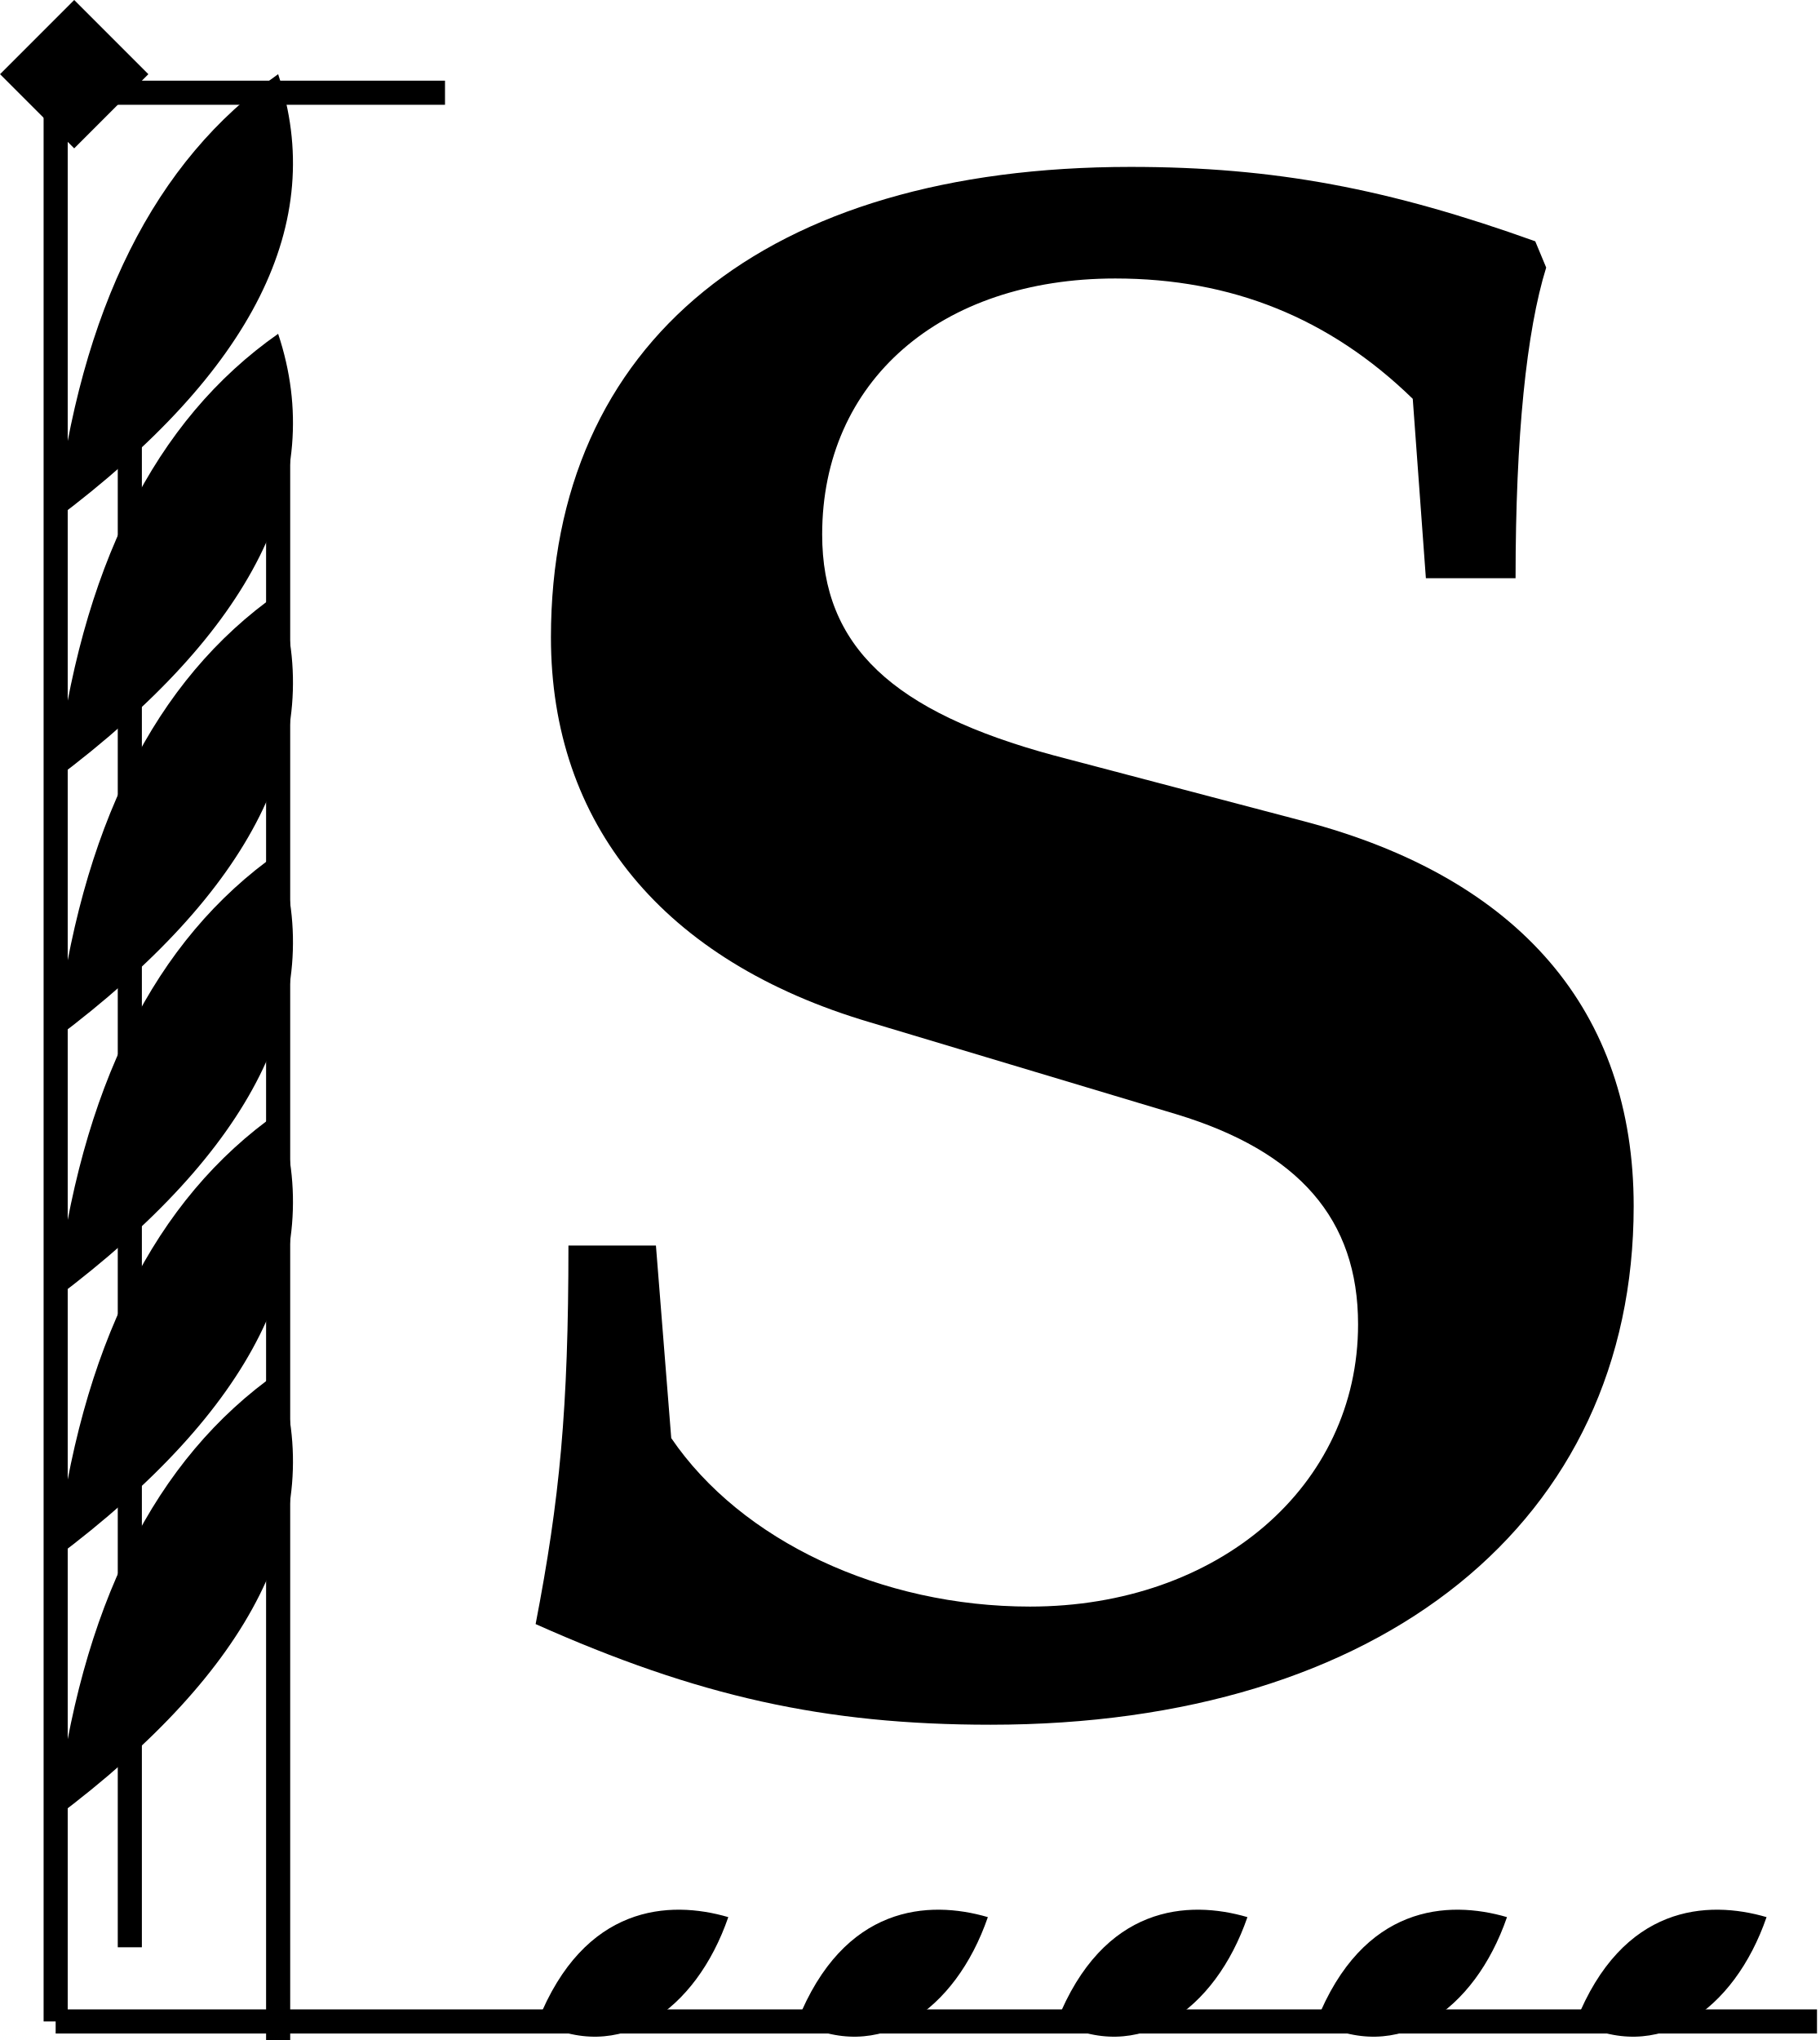
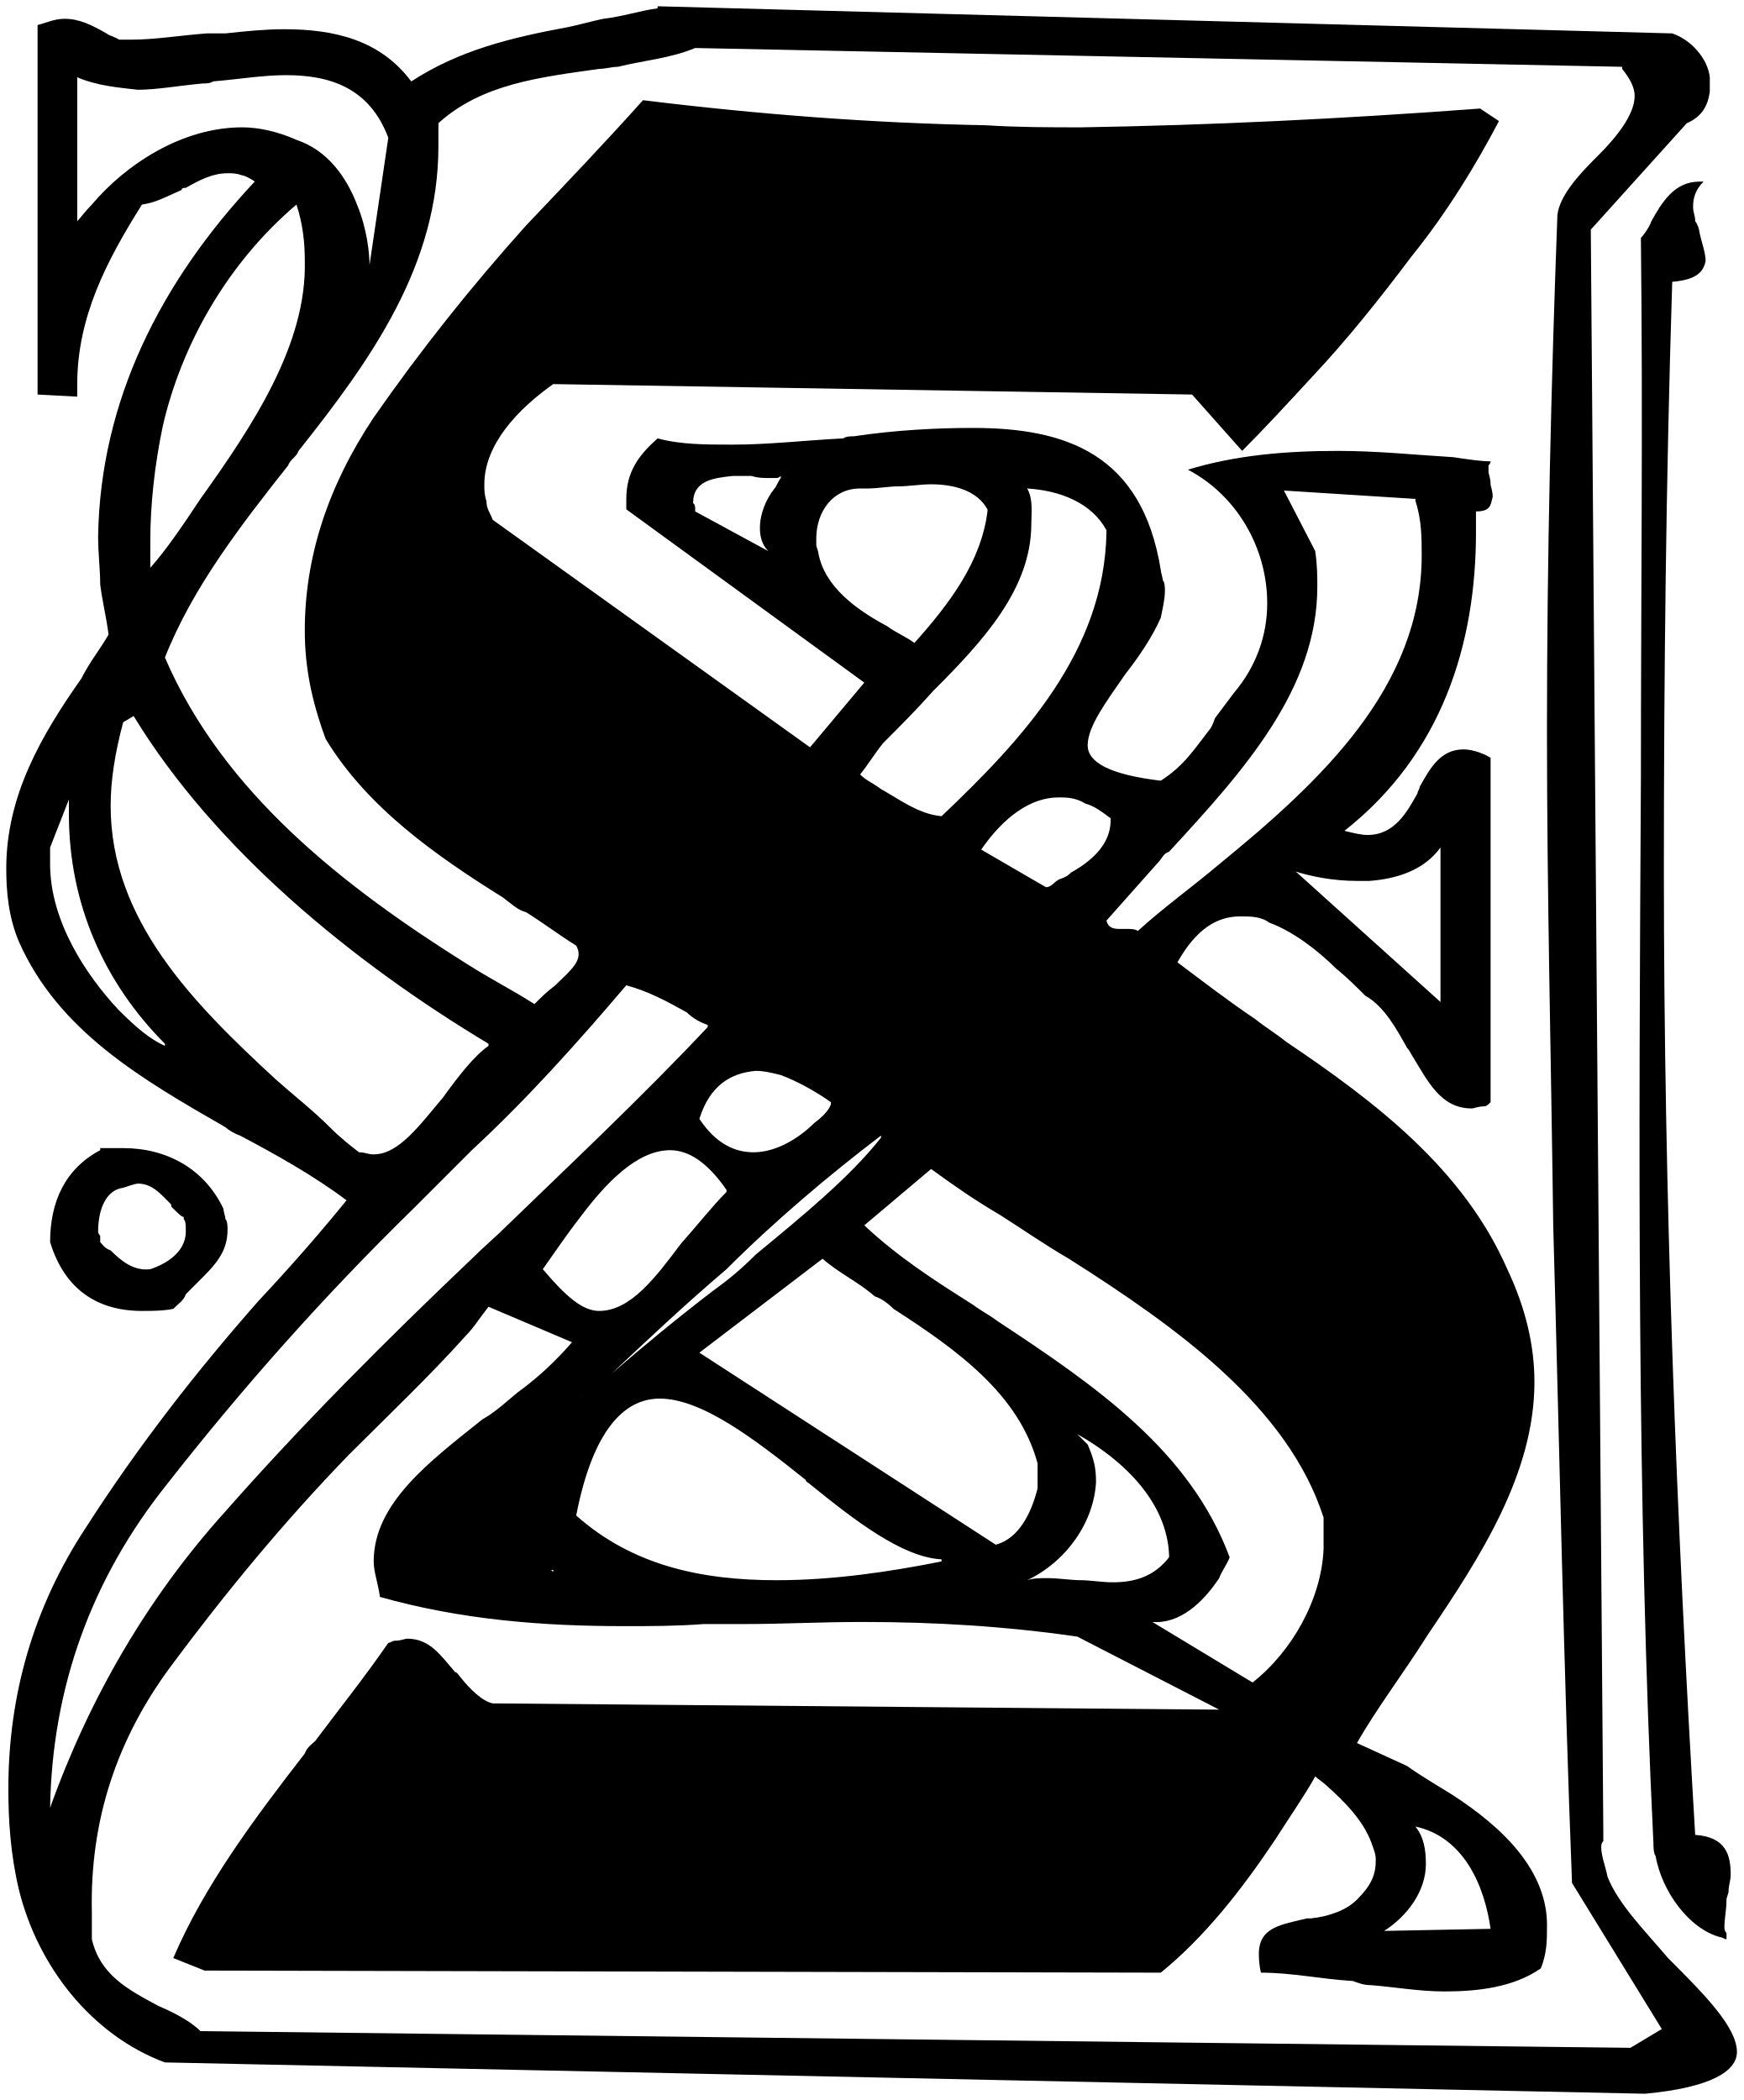
- <svg xmlns="http://www.w3.org/2000/svg" viewBox="1.998 0 98.155 110">
-   <path d="M5 109V5H26 M5 109H100 M9 105V15 M17 110V21" fill="none" stroke="black" stroke-width="1.3" />
-   <path d="M5 28q16 -12 12 -24q-10 7 -12 24Z" />
-   <path d="M5 42q16 -12 12 -24q-10 7 -12 24Z" />
-   <path d="M5 56q16 -12 12 -24q-10 7 -12 24Z" />
-   <path d="M5 70q16 -12 12 -24q-10 7 -12 24Z" />
-   <path d="M5 84q16 -12 12 -24q-10 7 -12 24Z" />
-   <path d="M5 98q16 -12 12 -24q-10 7 -12 24Z" />
-   <path transform="translate(31.00 109.00) rotate(95) scale(0.65)" d="M0 0 C-10 -3 -11 -10 -10 -15 C-2 -13 3 -7 0 0Z" />
-   <path transform="translate(45.00 109.00) rotate(95) scale(0.65)" d="M0 0 C-10 -3 -11 -10 -10 -15 C-2 -13 3 -7 0 0Z" />
-   <path transform="translate(59.00 109.00) rotate(95) scale(0.65)" d="M0 0 C-10 -3 -11 -10 -10 -15 C-2 -13 3 -7 0 0Z" />
-   <path transform="translate(73.00 109.00) rotate(95) scale(0.65)" d="M0 0 C-10 -3 -11 -10 -10 -15 C-2 -13 3 -7 0 0Z" />
-   <path transform="translate(87.00 109.00) rotate(95) scale(0.65)" d="M0 0 C-10 -3 -11 -10 -10 -15 C-2 -13 3 -7 0 0Z" />
-   <path d="M2 4l4 -4l4 4l-4 4Z" />
-   <g transform="translate(24.1629 90.9944) scale(0.117978 -0.117978)">
-     <path d="M72 202C72 127 68 86 57 29C131 -4 189 -17 265 -17C444 -17 559 76 559 220C559 309 507 370 408 396L294 426C220 446 188 476 188 527C188 597 242 644 322 644C375 644 420 626 458 589L464 507H505C505 572 510 620 519 649L514 661C447 685 395 695 329 695C162 695 64 615 64 480C64 395 115 332 210 304L350 262C406 245 433 214 433 166C433 92 369 37 283 37C215 37 151 67 119 114L112 202Z" />
+ <svg xmlns="http://www.w3.org/2000/svg" viewBox="0 0 835.000 1006.000" role="img">
+   <g transform="translate(-39.000 1003.000) scale(1 -1)">
+     <path d="M354 1000V999C346 998 337 995 328 994C323 993 316 991 311 990C284 985 259 979 236 964C221 984 199 989 175 989C166 989 156 988 147 987H138C125 986 113 984 102 984H96C95 985 91 986 90 987C83 991 77 994 70 994C65 994 61 992 57 991V814L76 813V819C76 851 90 878 107 905C114 906 119 909 126 912C126 913 127 913 128 913C135 917 141 920 148 920C151 920 152 920 155 919C156 919 160 917 161 916C116 868 87 811 86 746C86 738 87 730 87 723C88 715 90 707 91 699C87 692 82 686 78 678C59 651 42 622 42 587C42 576 43 564 48 552C67 509 107 486 147 463C148 462 151 460 154 459C171 450 189 440 205 428C192 412 178 396 163 380C133 346 105 310 80 271C55 233 43 191 43 146C43 131 44 115 48 98C57 61 83 28 118 15L827 0C859 3 871 11 871 20C871 32 855 48 838 65C827 78 814 91 809 104C808 109 806 114 806 118C806 119 806 120 807 121V125L801 893L847 944C854 947 857 952 858 959V963V966C857 975 849 984 840 987ZM816 971V970C820 965 822 961 822 957C822 948 813 937 805 929L803 927C795 919 786 909 785 900C782 819 780 737 780 653C780 574 782 495 783 416C786 309 788 204 792 101L835 31L820 22L135 30C130 35 122 39 115 42C100 50 87 57 83 74V87C82 131 95 170 121 205C147 240 175 274 206 306C225 325 245 344 262 363C266 367 269 372 273 377L313 360C306 352 298 344 287 336C282 332 277 327 270 323C245 303 218 283 218 255C218 250 220 245 221 238C260 227 299 224 338 224C351 224 363 224 376 225H395C414 225 432 226 452 226C487 226 520 224 555 219L623 184L275 187C270 188 264 194 260 199C259 200 258 202 257 202C250 210 245 218 234 218C233 218 231 217 228 217C227 217 226 216 225 216C214 200 202 185 190 169C189 168 186 166 185 163C161 132 137 100 122 65L137 59L595 58C616 75 634 98 650 122C657 133 664 143 669 152C670 151 673 149 674 148C683 140 692 131 696 120C697 117 698 115 698 112C698 105 696 100 689 93C684 88 676 85 667 84H665C653 81 642 80 642 67C642 66 642 62 643 58C658 58 671 55 687 54C690 53 692 52 696 52C708 51 719 49 731 49C747 49 764 51 777 60C780 67 780 74 780 79C781 107 758 128 735 143C727 148 720 152 713 157L689 168C698 184 711 201 723 220C748 257 774 297 774 341C774 358 770 376 761 395C740 443 698 475 655 504C650 508 645 511 640 515C628 523 615 533 603 542C612 558 622 564 633 564C638 564 643 564 647 561C658 557 670 548 679 539C684 535 689 530 693 526C702 521 708 510 713 501C714 500 715 498 715 498C723 485 729 472 744 472C745 472 747 473 750 473C751 473 752 474 753 475V640C748 643 743 644 740 644C729 644 724 635 719 626C719 625 718 624 718 623C713 614 707 603 694 603C691 603 687 604 683 605C730 642 746 695 746 748V753V758C753 758 753 761 754 765C754 768 753 770 753 771C753 774 752 776 752 777V780C752 780 753 781 753 782C748 782 742 783 735 784C718 785 699 787 680 787C655 787 631 785 608 778C631 766 646 741 646 714C646 699 641 684 630 671L621 659C620 656 619 654 618 653C611 644 606 636 595 629C570 632 560 638 560 646C560 655 569 667 578 680C585 689 591 698 595 707C596 712 597 716 597 720C597 721 597 724 596 725C596 726 595 729 595 730C586 786 549 798 505 798C488 798 468 797 448 794C447 794 444 794 443 793C424 792 407 790 390 790C377 790 365 790 354 793C345 785 339 777 339 764V759L453 676L427 645L275 754C274 757 272 759 272 763C271 766 271 768 271 771C271 790 287 807 304 819L610 814L634 787C645 798 656 810 668 823C684 840 700 860 715 880C732 901 746 924 757 945L748 951C681 946 618 943 557 942C542 942 527 942 511 943C458 944 404 948 347 955C330 936 311 916 291 895C265 866 241 836 218 803C196 770 185 736 185 701C185 684 188 668 195 649C215 616 248 593 280 573C284 570 287 567 291 566C299 561 307 555 315 550C319 543 312 538 305 531C301 528 298 525 295 522C284 529 274 534 263 541C204 578 146 623 118 688C131 721 154 751 177 780C178 783 181 784 182 787C217 831 249 876 249 933V939V944C270 963 298 966 326 970C329 970 332 971 335 971C347 974 360 975 372 980ZM753 79 702 78C713 85 722 97 722 110C722 117 721 123 717 128C740 123 750 100 753 79ZM378 512V511C347 478 314 447 282 416C277 411 270 405 265 400C224 361 184 321 147 279C110 238 82 190 63 137C64 195 83 247 119 292C155 338 194 382 237 424L265 452C292 477 316 504 339 531C350 528 359 523 368 518C371 515 375 513 378 512ZM673 276V275V272V268V261C672 237 658 212 639 197L591 226C604 225 615 235 623 247C624 250 627 254 628 257C609 308 564 339 517 370C513 373 509 375 505 378C486 390 469 401 453 416L485 443C496 435 506 428 518 421C529 414 539 407 551 400C603 367 656 329 673 276ZM599 258V257C592 248 583 245 572 245C567 245 561 246 557 246C552 246 546 247 541 247C537 247 534 247 531 246C550 255 563 274 564 293C564 300 563 304 560 311L555 316C578 303 598 283 599 258ZM490 256V255C465 250 438 246 411 246C375 246 342 253 315 277C323 318 338 333 355 333C375 333 400 314 425 294C425 293 426 293 427 292C448 275 471 257 490 256ZM304 251V250C295 257 290 265 290 274C290 281 291 286 294 293C297 302 303 312 307 320C312 327 316 332 319 336C311 325 301 317 290 308C289 307 286 305 285 304C268 291 252 276 249 255C258 250 269 249 278 249C282 249 287 249 291 250C296 250 300 250 304 251ZM536 302V301V299V296V290C533 278 527 266 516 263L374 355L433 400C441 393 450 389 458 382C461 381 464 379 467 376C498 356 527 335 536 302ZM461 459V458C446 439 424 421 401 402C394 395 388 390 381 385C364 372 347 358 332 345C349 361 367 378 387 395C410 418 436 440 461 459ZM387 433V432C380 425 373 416 365 407C353 391 341 375 326 375C318 375 310 382 299 395C304 402 310 411 317 420C329 436 344 452 360 452C369 452 378 446 387 433ZM273 503V502C266 497 259 488 251 477C240 464 230 450 218 450C215 450 214 451 211 451C207 454 202 458 197 463C189 471 180 478 171 486C132 522 92 562 92 617C92 629 94 642 98 657L103 660C142 596 208 542 273 503ZM437 475V474C436 471 433 468 429 465C422 458 411 451 400 451C391 451 382 455 374 467C379 483 389 489 401 490C405 490 409 489 413 488C421 485 430 480 437 475ZM118 503V502C111 505 104 511 96 519C80 536 63 562 63 589V597L72 620V617V613C72 570 89 532 118 503ZM658 587V586C667 583 678 581 689 581H695C708 582 721 586 729 597V523ZM717 764V763C720 754 720 745 720 737C720 674 672 629 623 589C610 578 596 568 584 557C583 558 580 558 579 558H576C573 558 570 558 569 562L593 589C596 592 596 594 599 595C635 634 670 673 670 722C670 727 670 732 669 739L654 768ZM571 611V610C571 598 561 590 552 585C551 584 550 583 547 582C544 581 543 578 540 578L509 596C520 612 533 621 546 621C550 621 554 621 559 618C563 617 567 614 571 611ZM569 749V748C568 691 529 649 490 612C479 613 470 620 461 625C457 628 454 629 451 632C455 637 458 642 462 647C470 655 478 663 486 672C510 696 533 721 533 752C533 757 534 764 531 769C547 768 562 762 569 749ZM512 759V758C509 734 494 714 477 695C473 698 468 700 464 703C449 711 434 722 431 738C431 739 430 741 430 742V745C430 758 438 769 451 769H455C459 769 465 770 469 770C474 770 480 771 485 771C496 771 507 768 512 759ZM111 731V730V744C111 761 113 780 117 799C126 838 148 877 181 905C184 896 185 887 185 878C186 838 160 799 135 764C127 752 119 740 111 731ZM413 775V774C412 773 411 770 410 769C406 764 403 757 403 750C403 746 404 742 407 739L372 758C372 761 372 761 371 762C371 773 381 774 390 775H399C402 774 405 774 408 774H411C411 774 412 774 413 775ZM225 937 216 876C216 881 215 893 210 905C205 918 196 931 181 936C172 940 163 942 155 942C126 942 99 924 83 905C80 902 77 898 76 897V966C85 962 96 961 105 960C114 960 125 962 136 963C137 963 140 963 141 964C153 965 165 967 176 967C197 967 216 961 225 937ZM825 889V888C826 803 825 717 825 630C824 457 823 284 831 120C831 119 831 115 832 114C835 97 848 79 863 75C864 75 865 74 866 74V77C865 78 865 79 865 80C865 84 866 88 866 93C866 94 867 96 867 97C867 100 868 102 868 105C868 114 866 123 851 124C842 275 836 429 836 586C836 679 837 773 840 868C852 869 855 873 856 878C856 882 854 887 853 892C853 893 852 896 851 897C851 900 850 901 850 904C850 908 851 912 855 916H853C841 916 835 906 830 897C829 894 826 890 825 889ZM87 453V452C70 443 63 427 63 408C70 385 86 375 107 375C112 375 117 375 122 376C125 379 127 380 128 383L134 389C142 397 148 403 148 414C148 415 148 418 147 419C147 420 146 423 146 424C137 443 119 453 98 453ZM127 420V419C128 418 128 416 128 413C128 404 120 398 111 395C103 394 97 399 92 404C89 405 88 407 87 408V411C87 411 86 412 86 413C86 424 90 433 98 434C101 435 104 436 105 436C112 436 116 431 121 426V425C124 422 126 420 127 420Z" />
  </g>
</svg>
